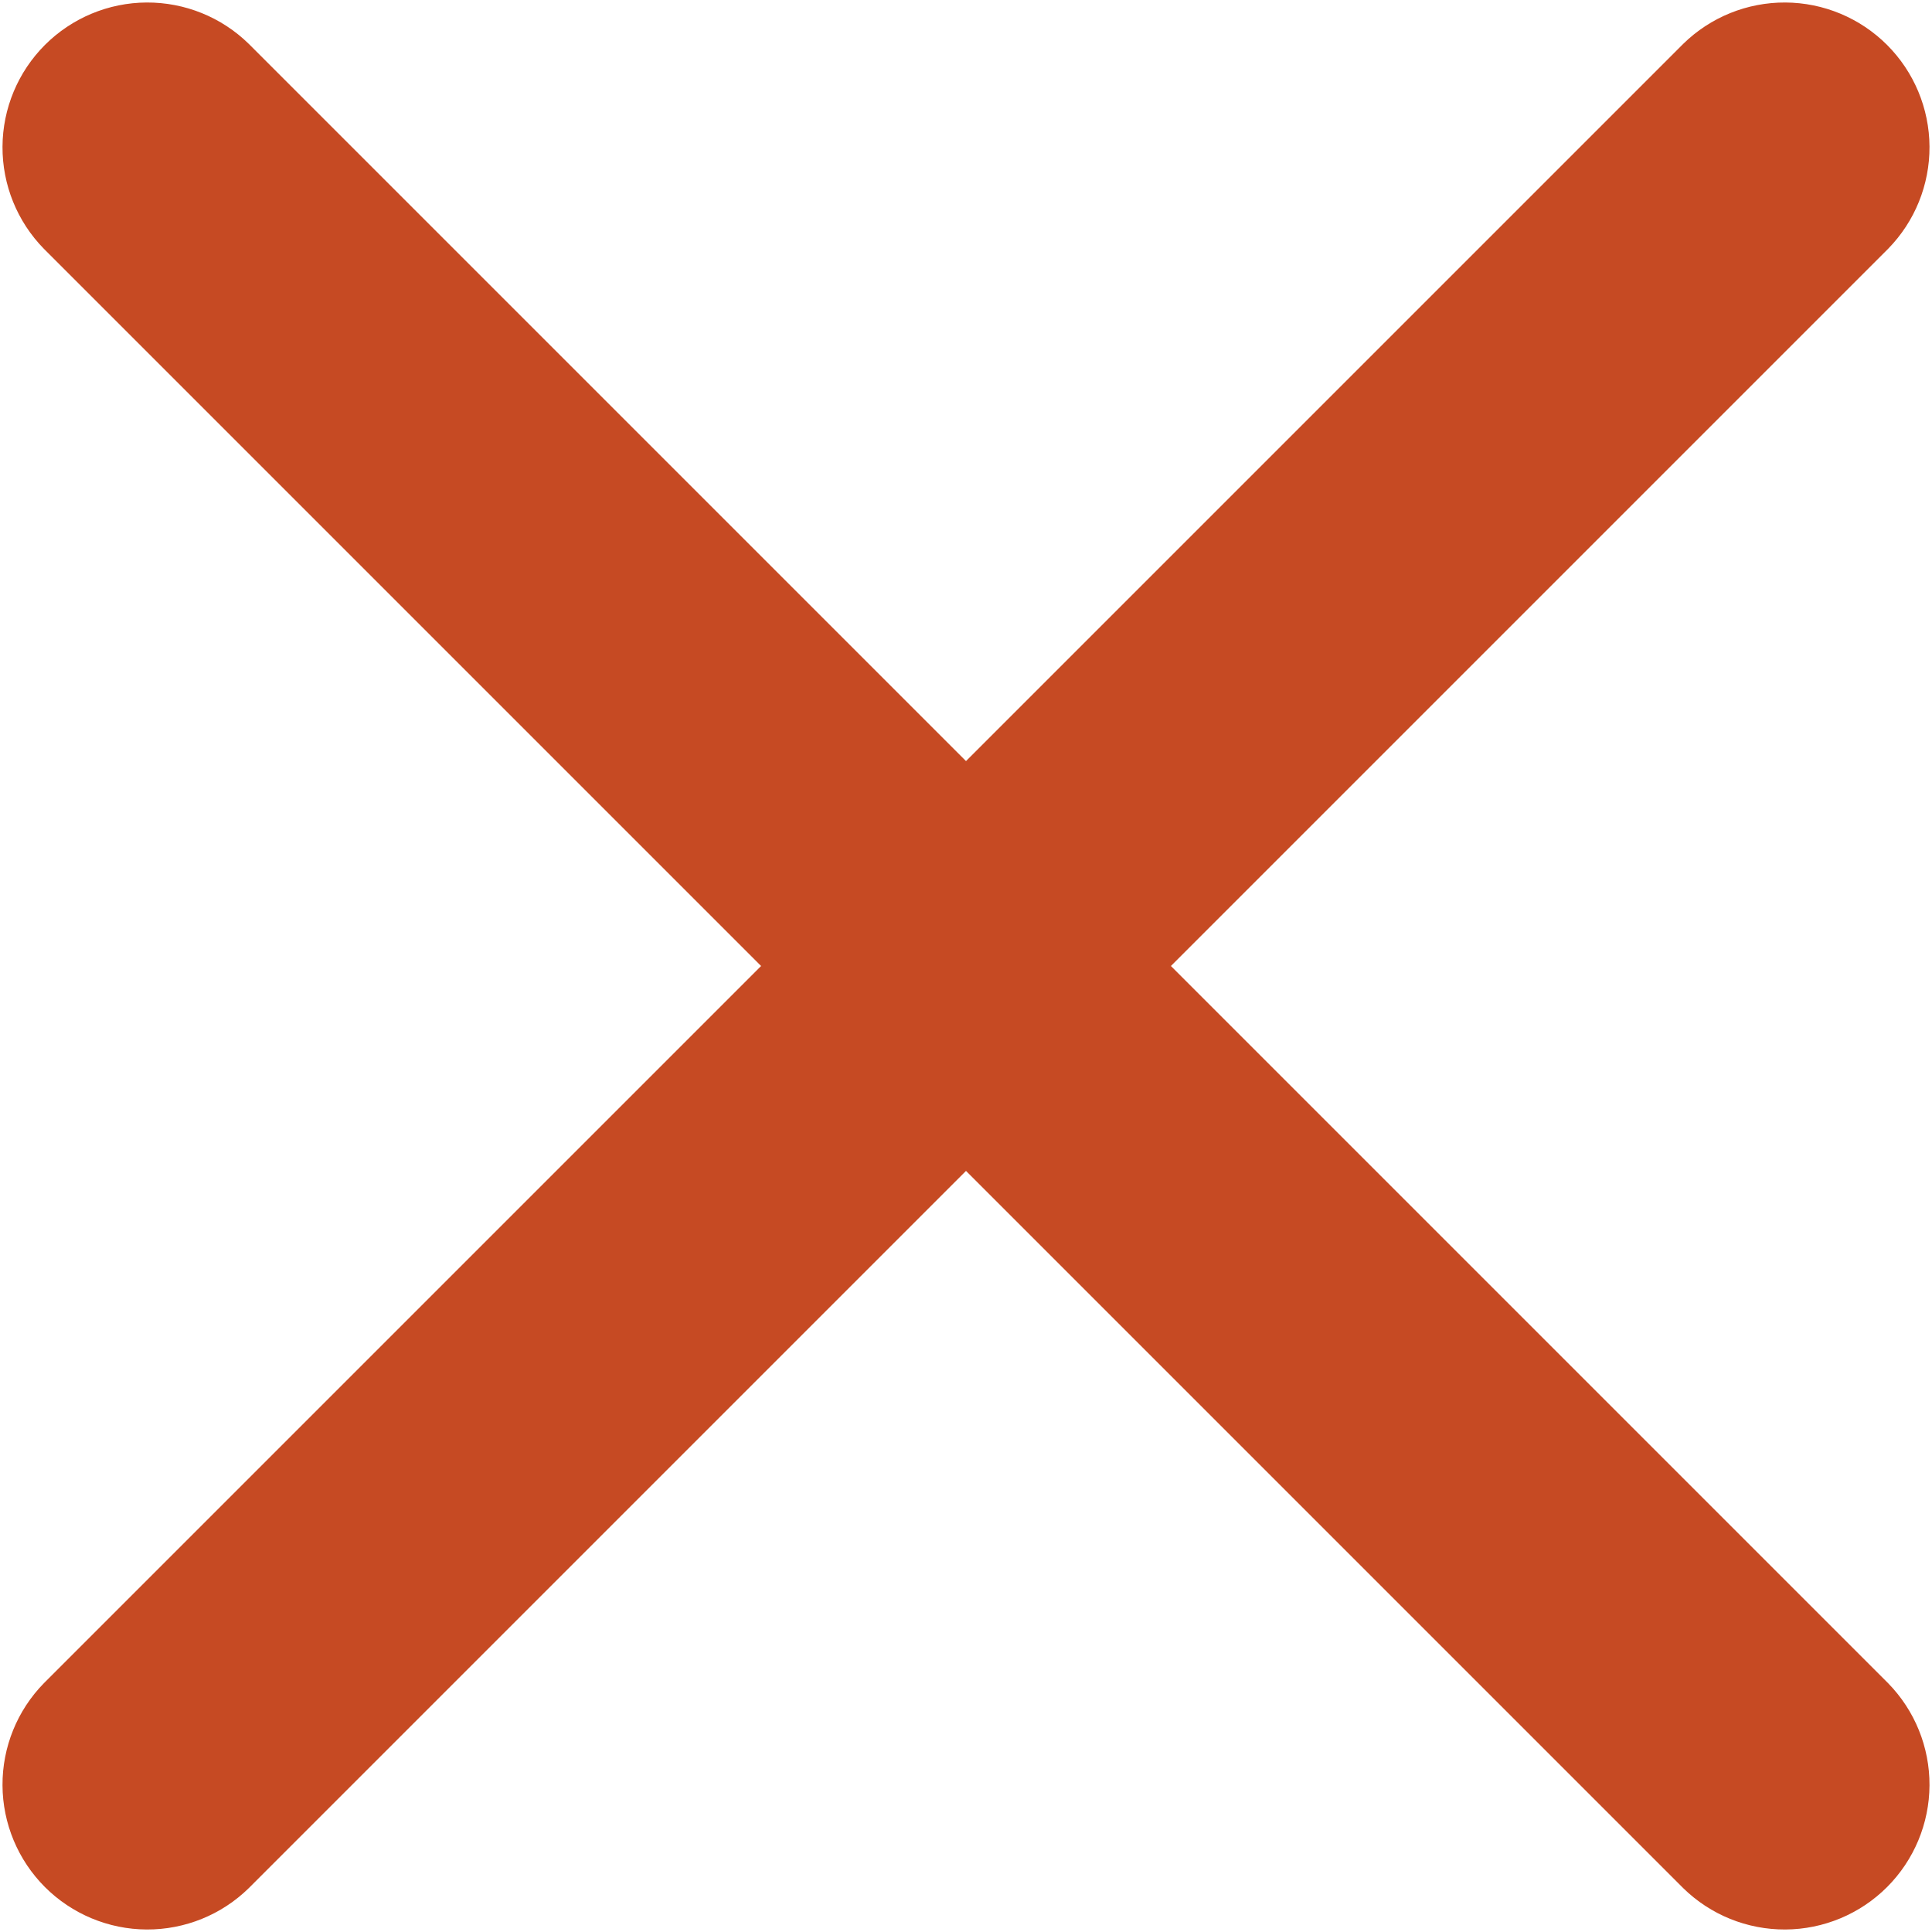
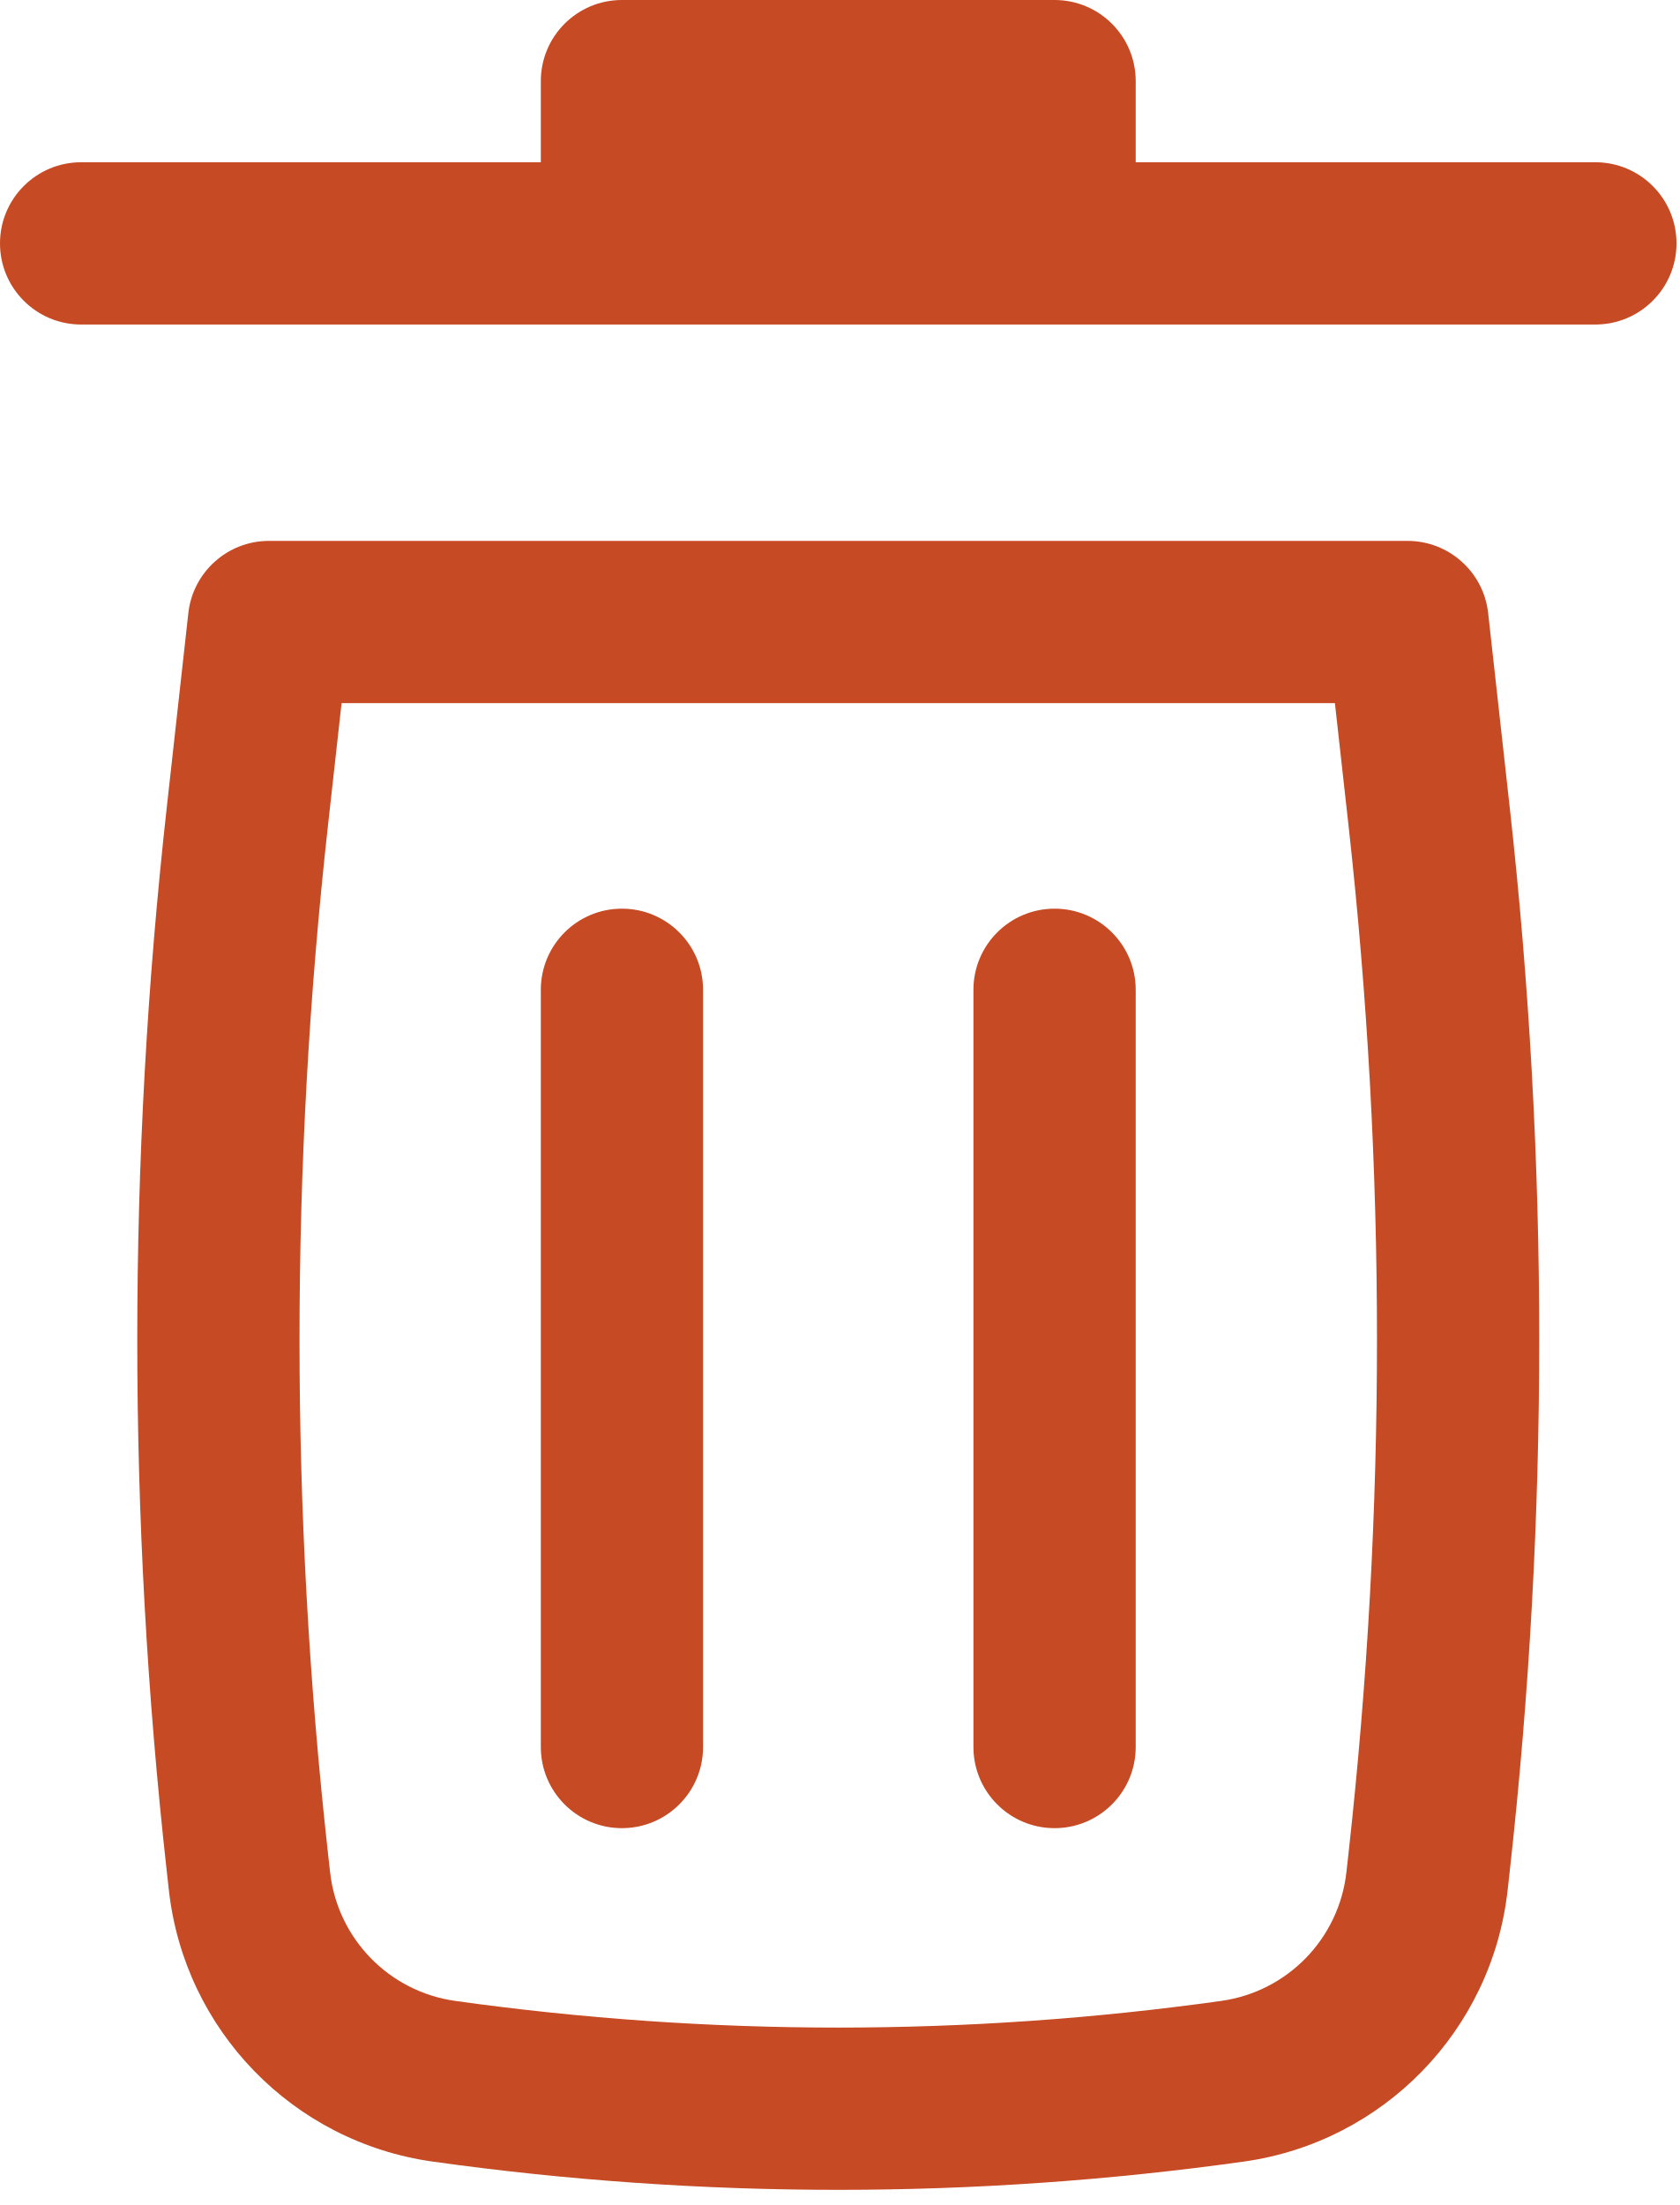
- <svg xmlns="http://www.w3.org/2000/svg" width="132" height="132" viewBox="0 0 132 132" fill="none">
-   <path d="M80 66L129 17C130.826 15.137 131.842 12.629 131.829 10.021C131.816 7.412 130.774 4.915 128.93 3.07C127.085 1.226 124.588 0.184 121.979 0.171C119.371 0.158 116.863 1.174 115 3L66 52L17 3C15.137 1.174 12.629 0.158 10.021 0.171C7.412 0.184 4.915 1.226 3.07 3.07C1.226 4.915 0.184 7.412 0.171 10.021C0.158 12.629 1.174 15.137 3 17L52 66L3 115C1.174 116.863 0.158 119.371 0.171 121.979C0.184 124.588 1.226 127.085 3.07 128.93C4.915 130.774 7.412 131.816 10.021 131.829C12.629 131.842 15.137 130.826 17 129L66 80L115 129C116.863 130.826 119.371 131.842 121.979 131.829C124.588 131.816 127.085 130.774 128.93 128.93C130.774 127.085 131.816 124.588 131.829 121.979C131.842 119.371 130.826 116.863 129 115L80 66Z" fill="#C64A23" />
+ <svg xmlns="http://www.w3.org/2000/svg" width="48" height="63" viewBox="0 0 48 63" fill="none">
+   <path d="M17.772 0C16.491 0 15.454 1.038 15.454 2.318V4.636H2.318C1.038 4.636 0 5.674 0 6.954C0 8.234 1.038 9.272 2.318 9.272H45.588C46.868 9.272 47.906 8.234 47.906 6.954C47.906 5.674 46.868 4.636 45.588 4.636H32.453V2.318C32.453 1.038 31.415 0 30.134 0H17.772Z" fill="#C64A23" />
+   <path d="M17.772 25.962C19.052 25.962 20.09 27 20.09 28.28L20.09 49.915C20.09 51.195 19.052 52.233 17.772 52.233C16.491 52.233 15.454 51.195 15.454 49.915L15.454 28.28C15.454 27 16.491 25.962 17.772 25.962Z" fill="#C64A23" />
+   <path d="M32.453 28.28C32.453 27 31.415 25.962 30.134 25.962C28.854 25.962 27.816 27 27.816 28.28V49.915C27.816 51.195 28.854 52.233 30.134 52.233C31.415 52.233 32.453 51.195 32.453 49.915V28.28Z" fill="#C64A23" />
+   <path fill-rule="evenodd" clip-rule="evenodd" d="M5.382 17.516C5.513 16.342 6.505 15.454 7.686 15.454H40.22C41.401 15.454 42.393 16.342 42.524 17.516L43.142 23.083C44.264 33.175 44.264 43.361 43.142 53.453L43.081 54.001C42.636 58.007 39.532 61.201 35.54 61.76C27.853 62.836 20.053 62.836 12.366 61.76C8.374 61.201 5.27 58.007 4.825 54.001L4.764 53.453C3.642 43.361 3.642 33.175 4.764 23.083L5.382 17.516ZM9.761 20.09L9.371 23.595C8.288 33.347 8.288 43.189 9.371 52.941L9.432 53.489C9.643 55.389 11.116 56.904 13.009 57.169C20.27 58.185 27.636 58.185 34.897 57.169C36.79 56.904 38.263 55.389 38.474 53.489L38.535 52.941C39.618 43.189 39.618 33.347 38.535 23.595L38.145 20.09H9.761Z" fill="#C64A23" />
</svg>
